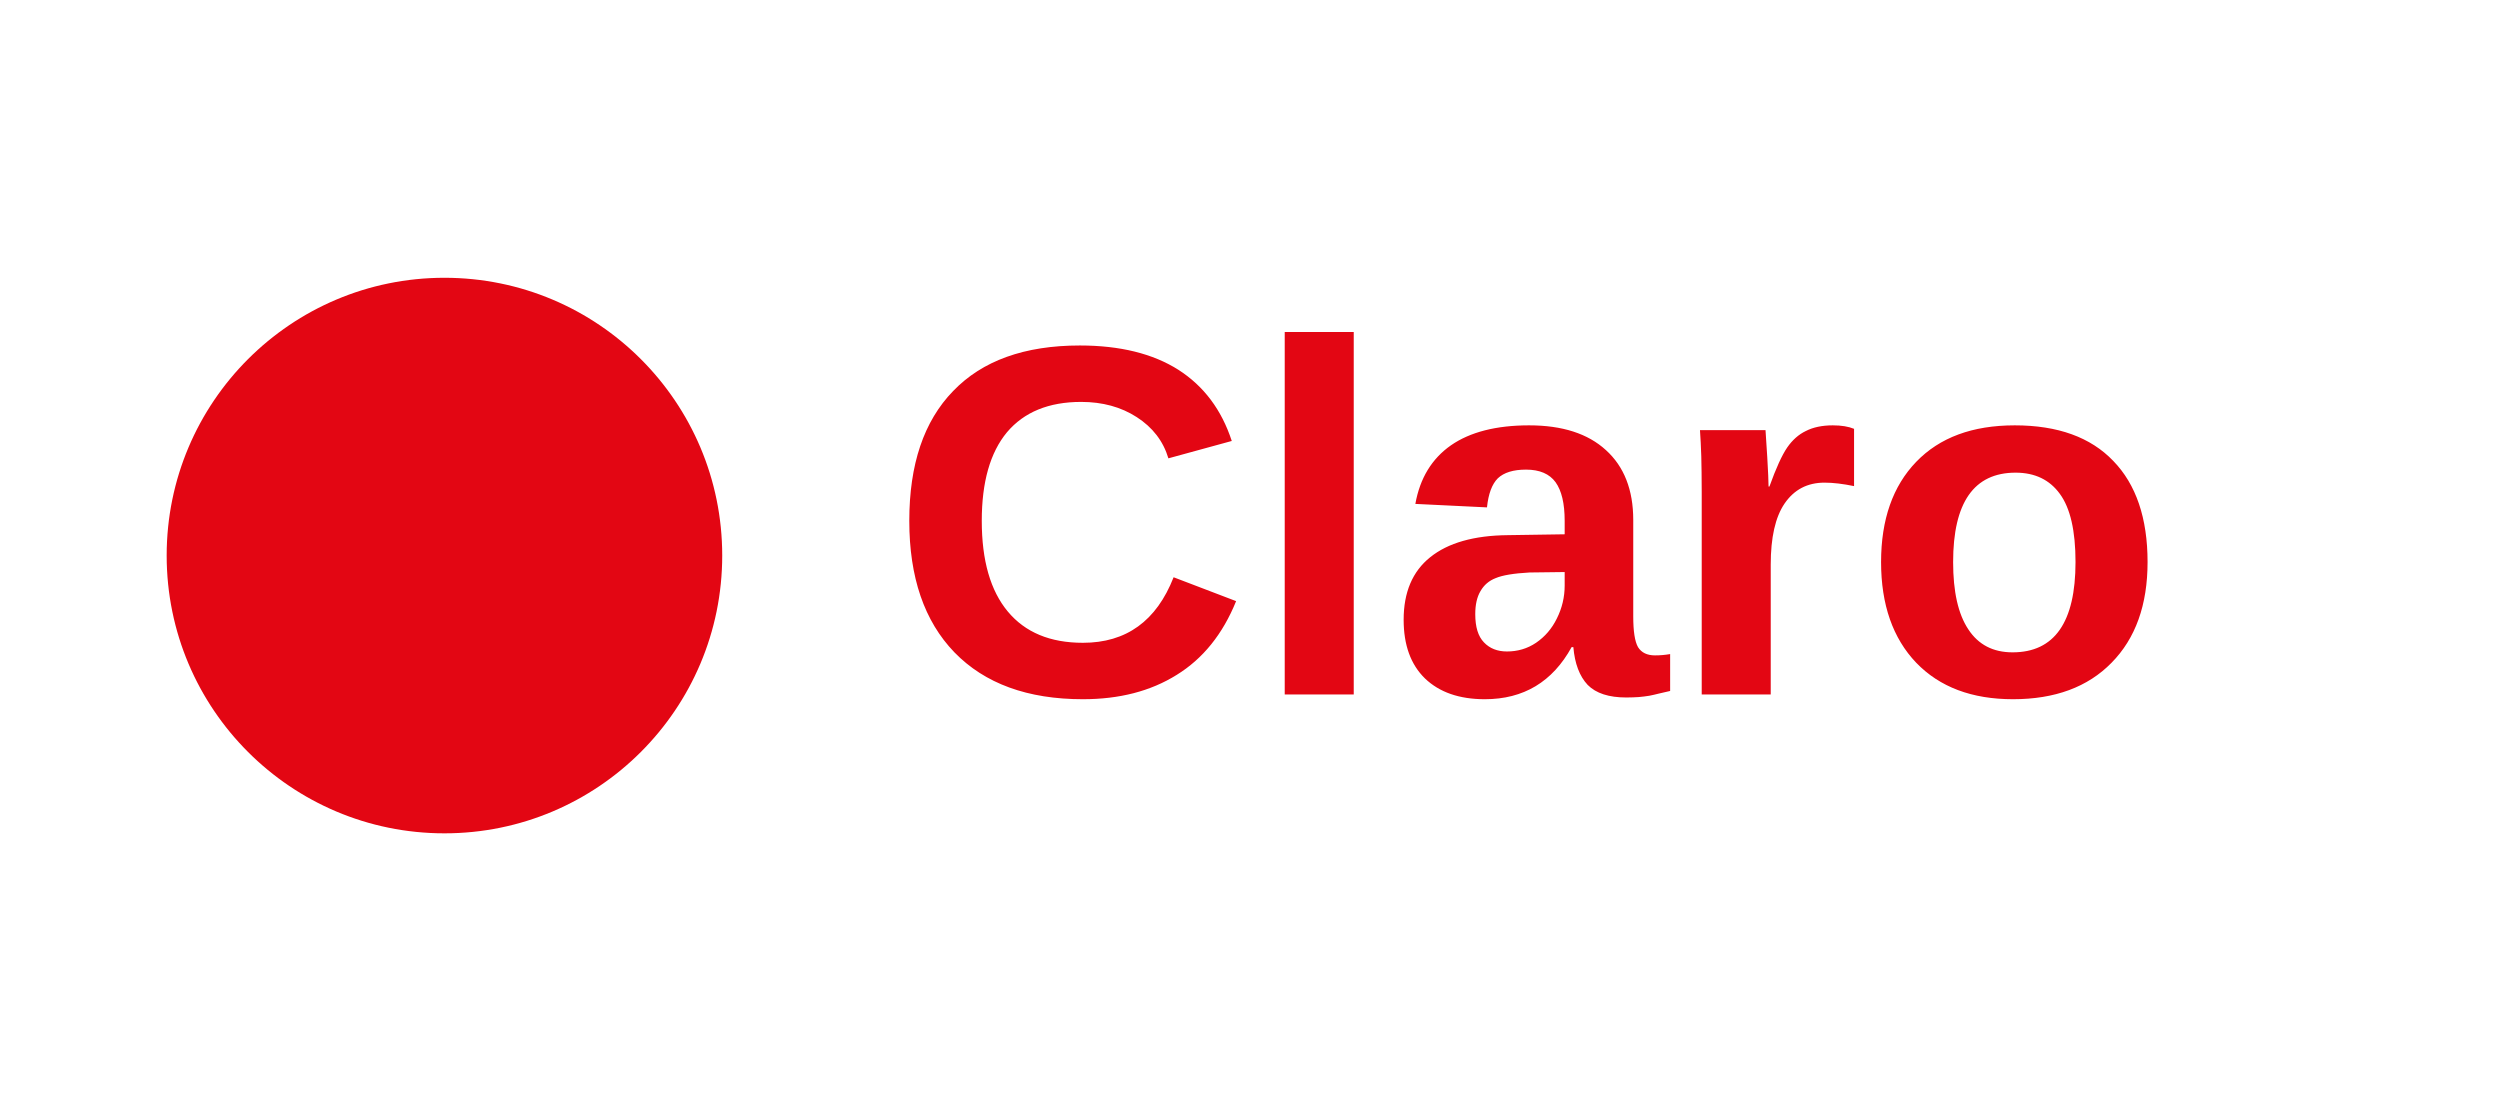
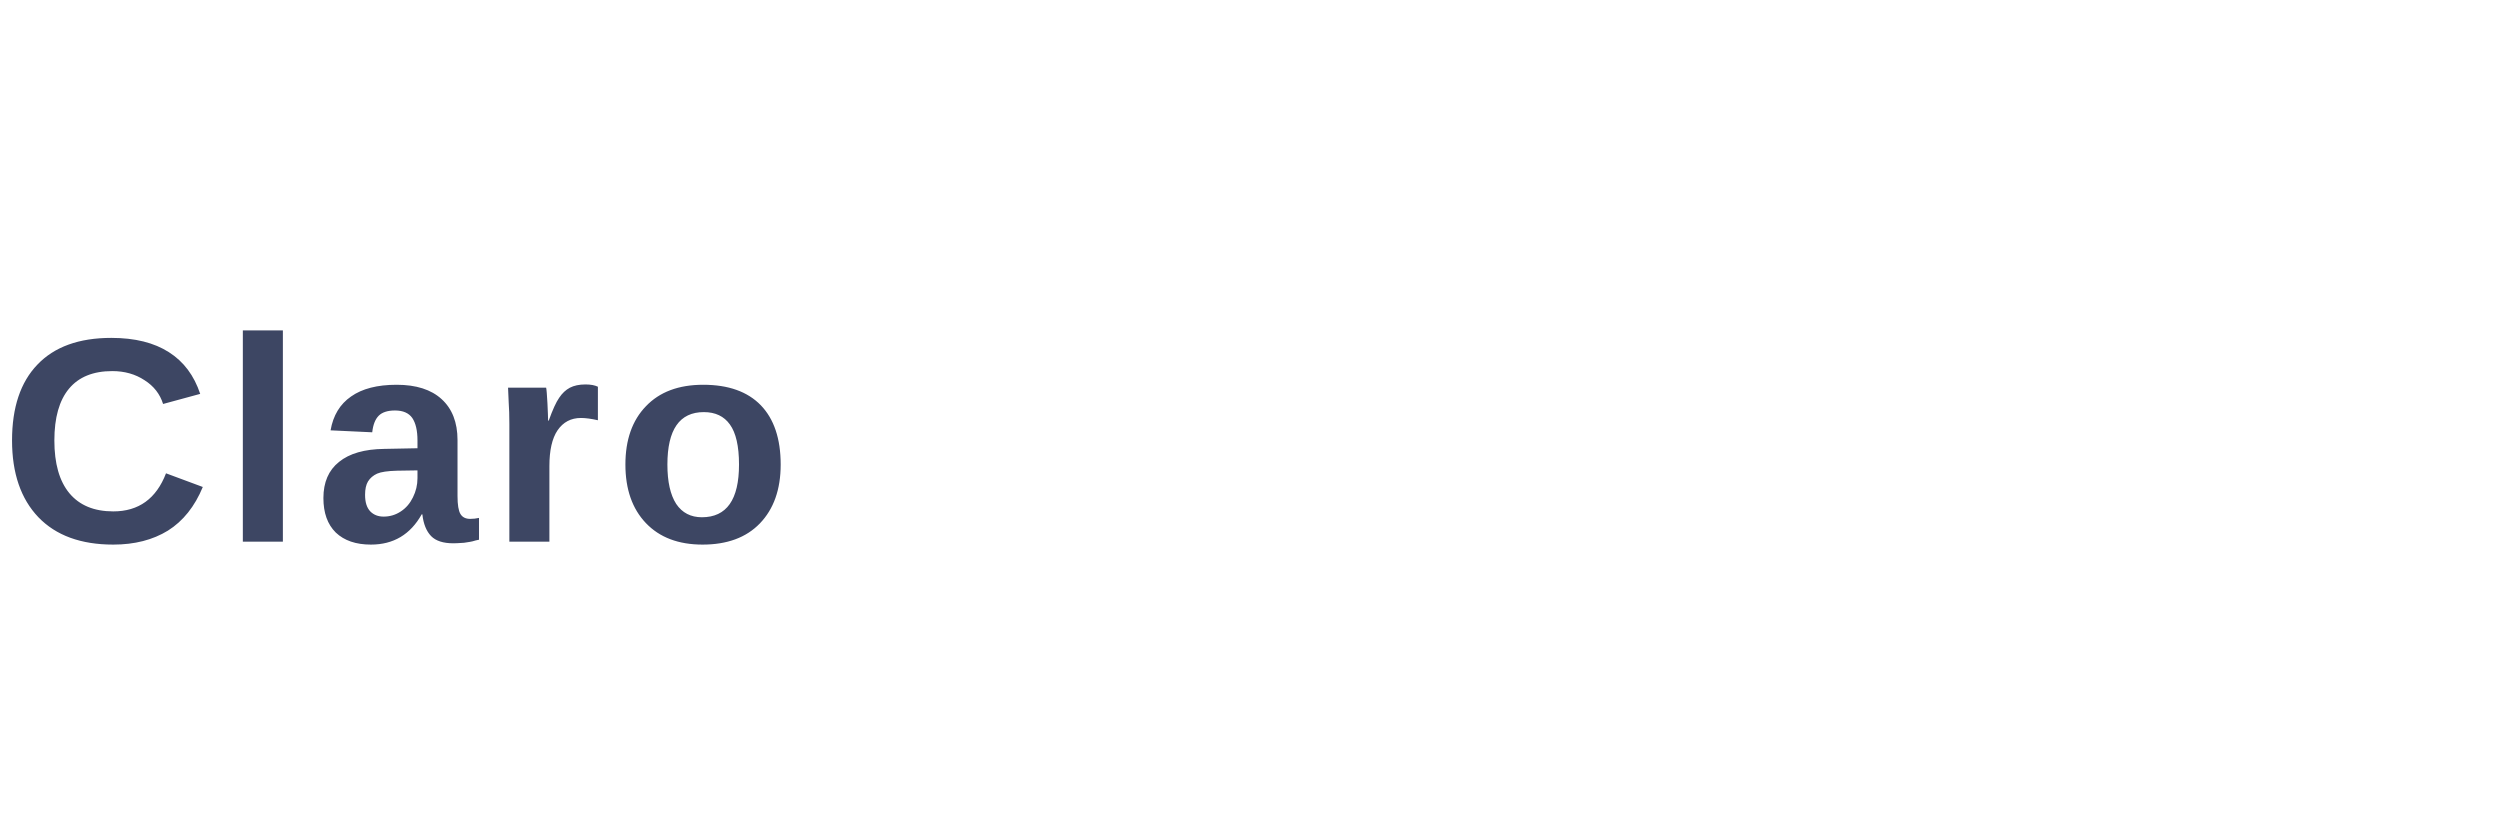
- <svg xmlns="http://www.w3.org/2000/svg" width="90" height="40" viewBox="0 0 90 40" role="img" aria-label="Claro">
-   <circle cx="16" cy="20" r="10" fill="#E30613" />
-   <text x="32" y="25" font-family="Arial, sans-serif" font-size="18" font-weight="700" fill="#E30613">Claro</text>
+ <svg xmlns="http://www.w3.org/2000/svg" width="120" height="40" viewBox="0 0 120 40" role="img" aria-label="Claro">
+   <text x="0" y="26" font-family="Century Gothic, Arial, sans-serif" font-size="14" font-weight="600" fill="#3d4663" letter-spacing="0.04em">Claro</text>
</svg>
